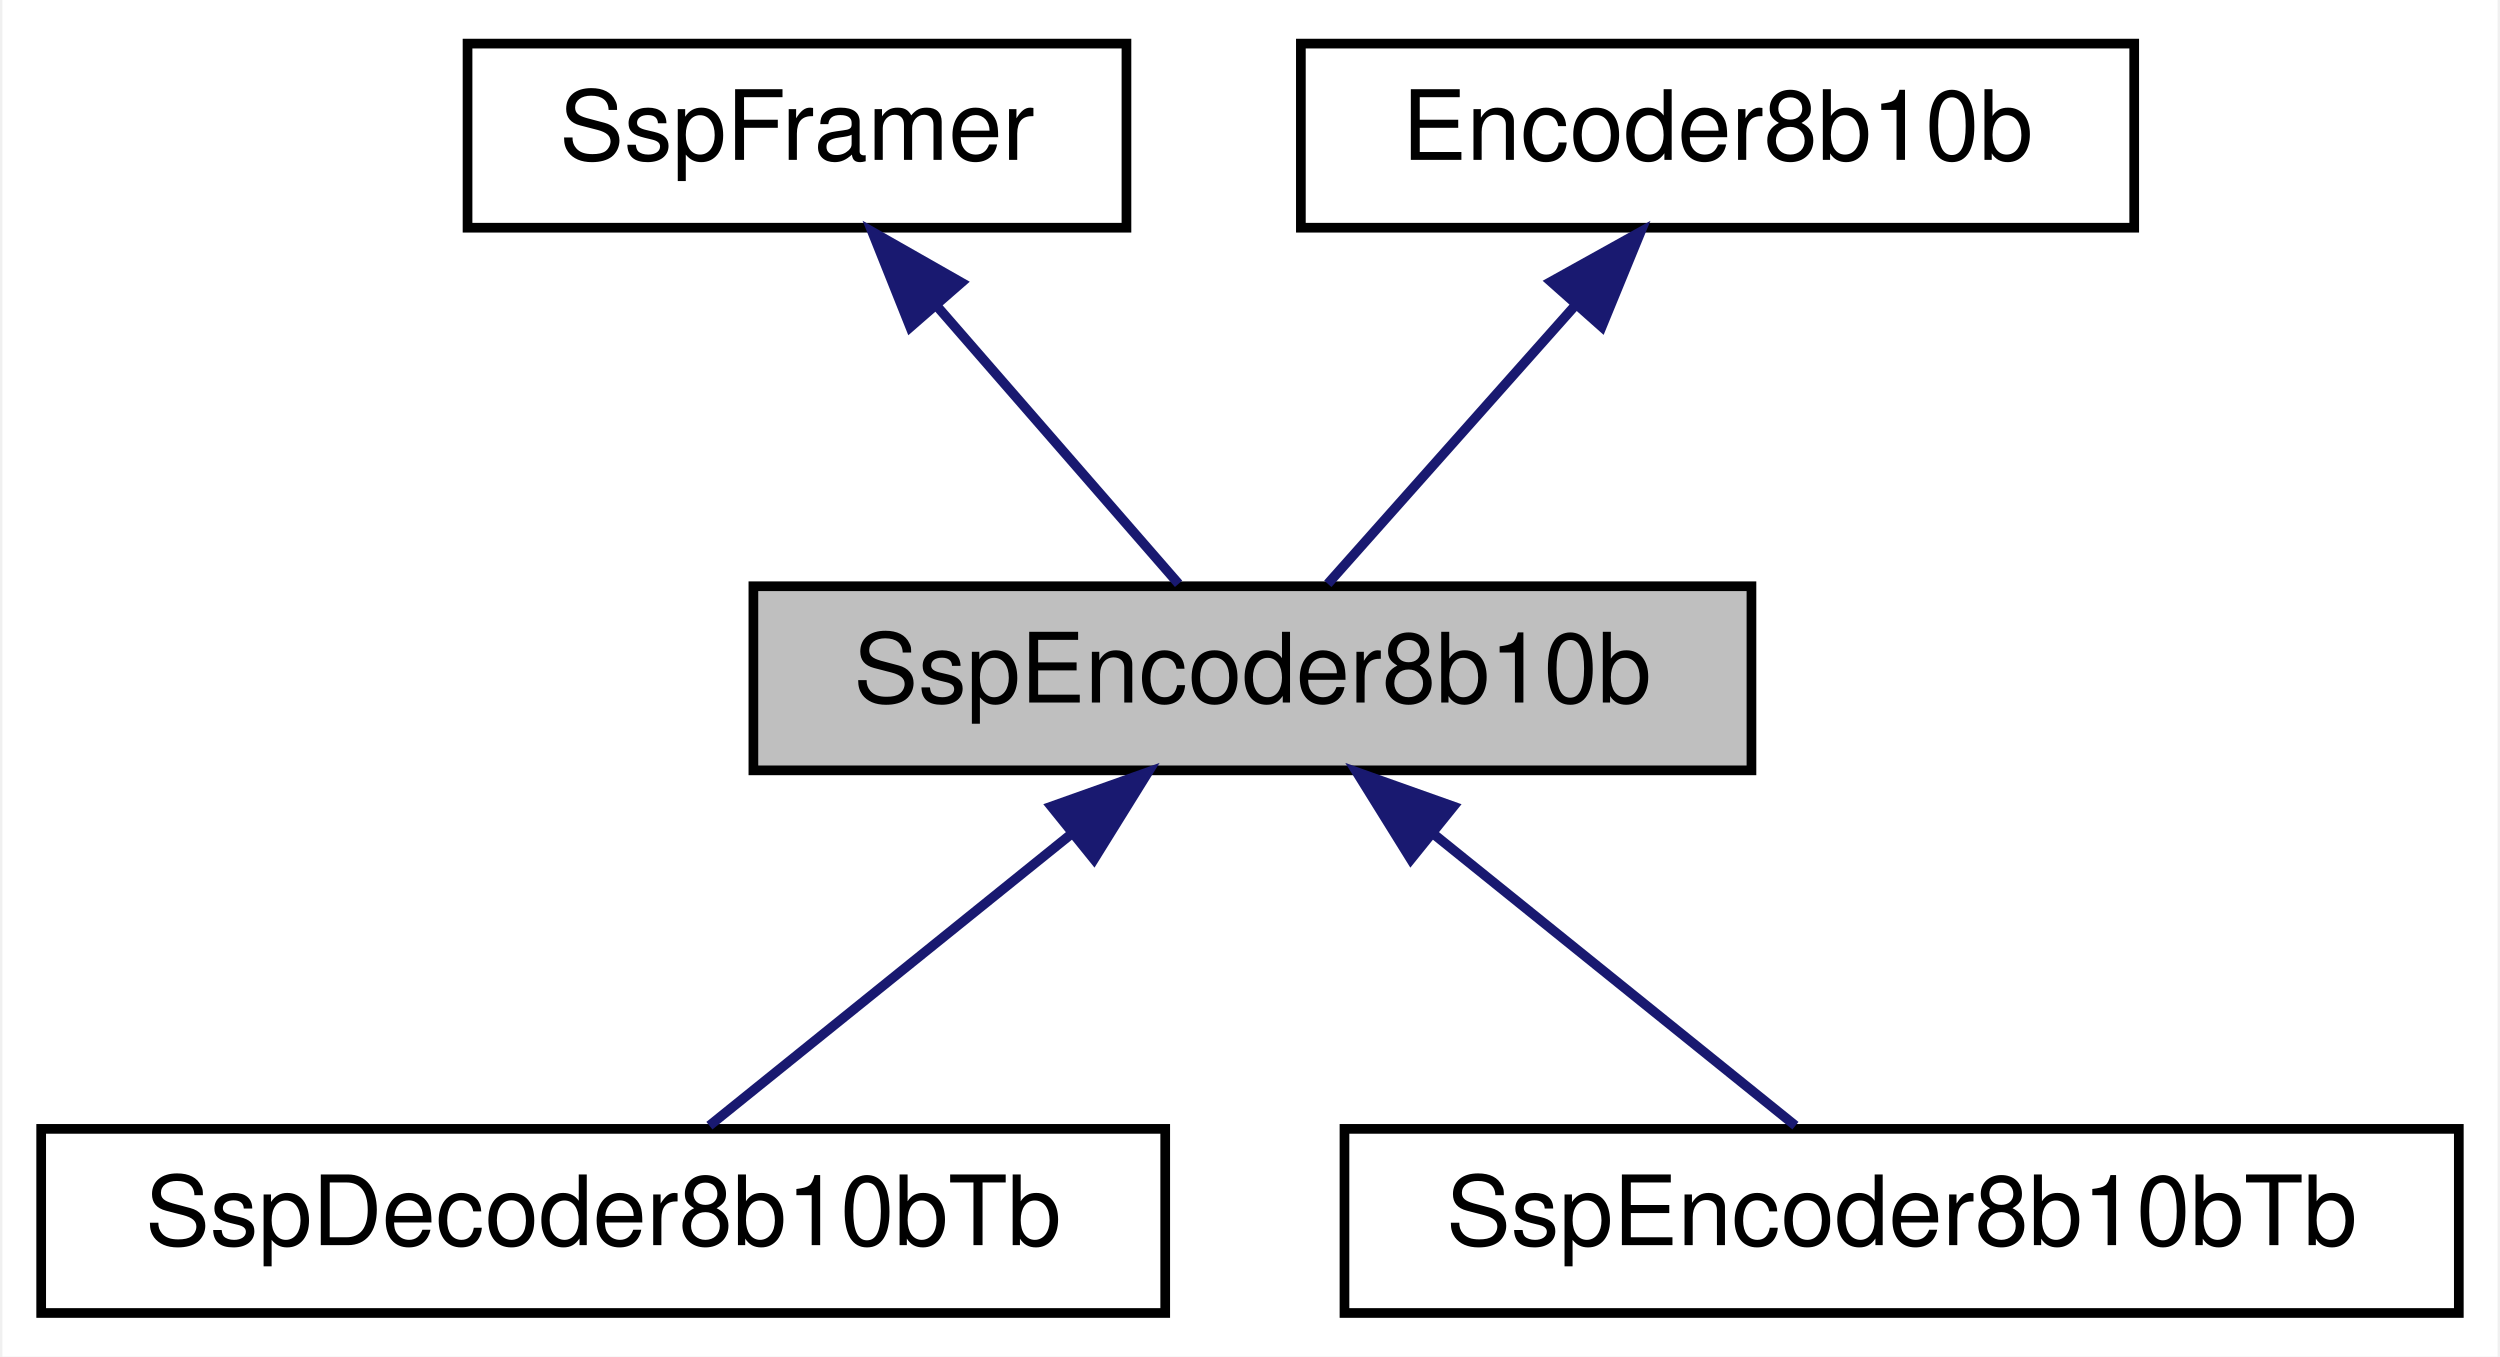
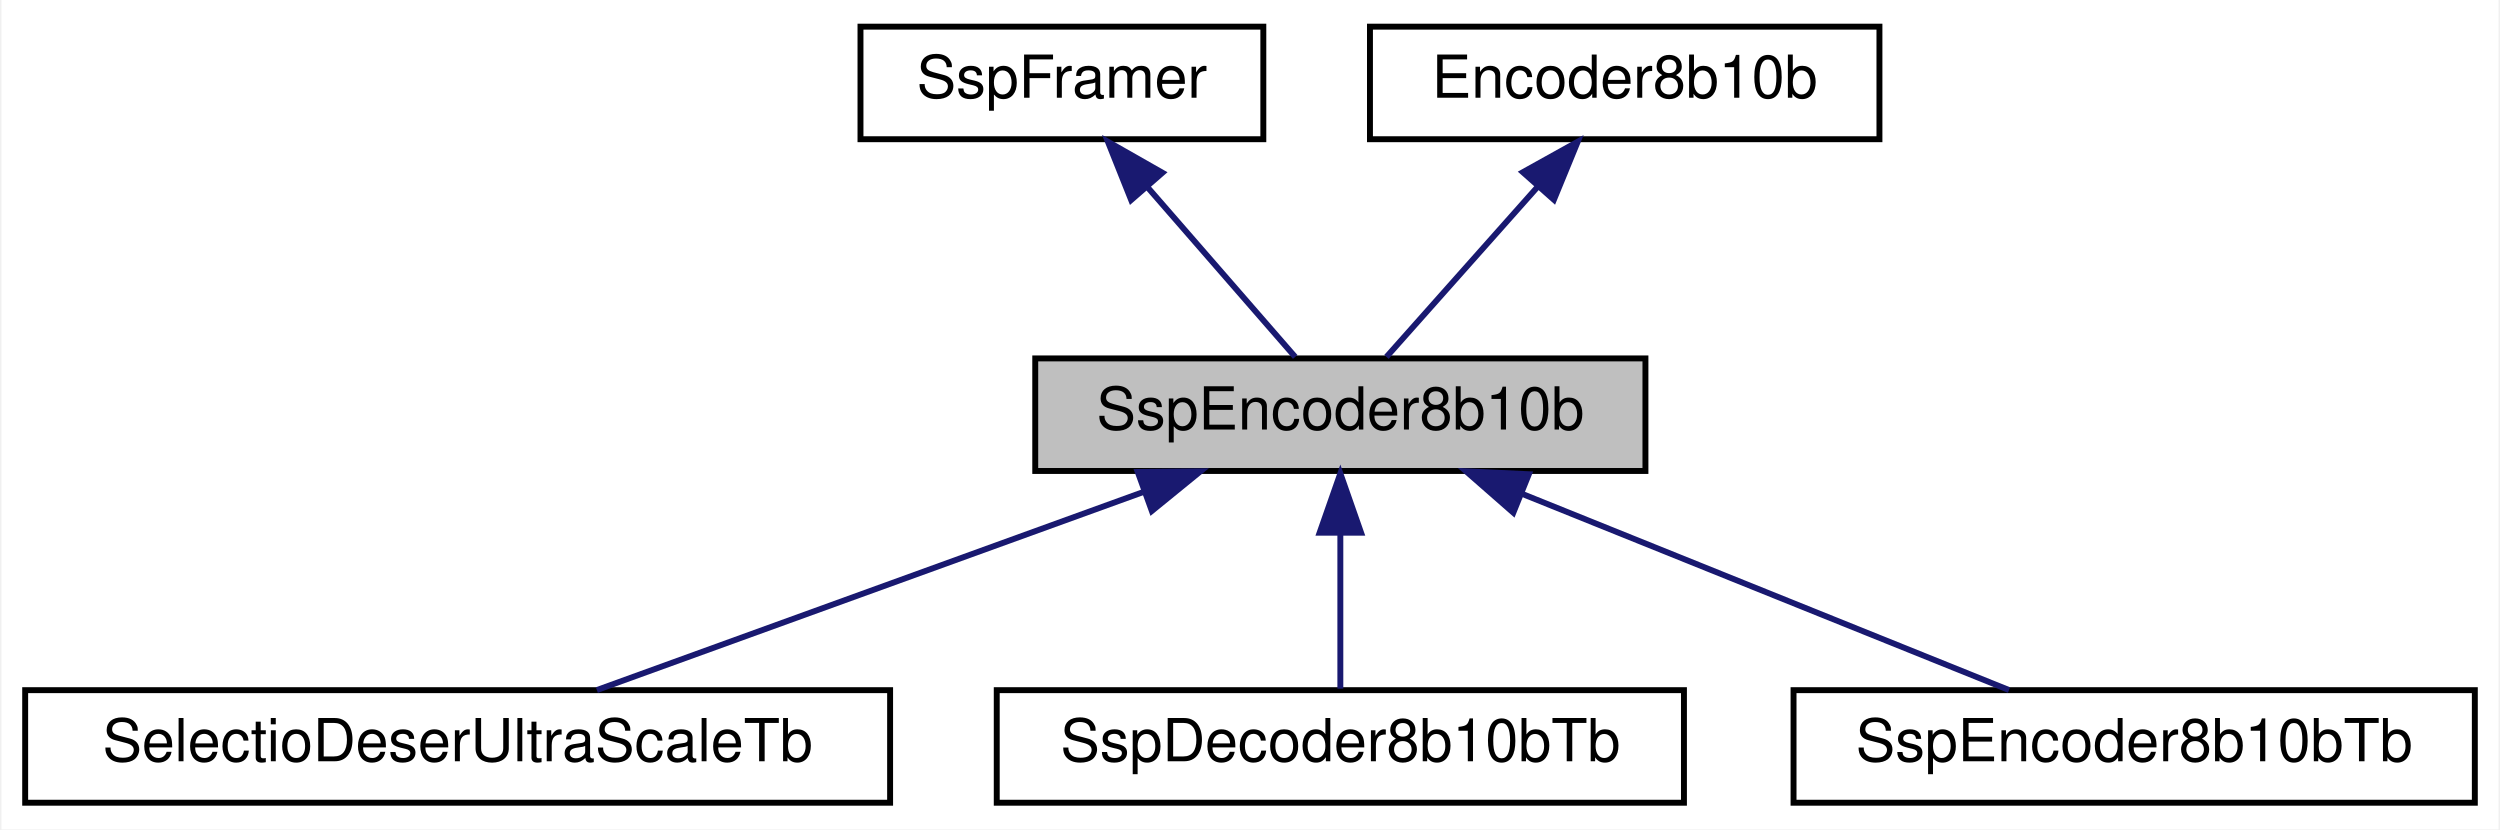
- <svg xmlns="http://www.w3.org/2000/svg" xmlns:xlink="http://www.w3.org/1999/xlink" width="258pt" height="140pt" viewBox="0.00 0.00 257.50 140.00">
+ <svg xmlns="http://www.w3.org/2000/svg" xmlns:xlink="http://www.w3.org/1999/xlink" width="422pt" height="140pt" viewBox="0.00 0.00 421.50 140.00">
  <g id="graph0" class="graph" transform="scale(1 1) rotate(0) translate(4 136)">
-     <polygon fill="white" stroke="transparent" points="-4,4 -4,-136 253.5,-136 253.5,4 -4,4" />
+     <polygon fill="white" stroke="transparent" points="-4,4 -4,-136 417.5,-136 417.5,4 -4,4" />
    <g id="node1" class="node">
      <g id="a_node1">
        <a xlink:title=" ">
-           <polygon fill="#bfbfbf" stroke="black" points="73.5,-56.5 73.5,-75.5 176.5,-75.5 176.5,-56.5 73.5,-56.5" />
-           <text text-anchor="middle" x="125" y="-63.5" font-family="Helvetica,sans-Serif" font-size="10.00">SspEncoder8b10b</text>
+           <polygon fill="#bfbfbf" stroke="black" points="170.5,-56.5 170.5,-75.5 273.5,-75.5 273.5,-56.5 170.5,-56.5" />
+           <text text-anchor="middle" x="222" y="-63.5" font-family="Helvetica,sans-Serif" font-size="10.00">SspEncoder8b10b</text>
        </a>
      </g>
    </g>
    <g id="node4" class="node">
      <g id="a_node4">
-         <a xlink:href="classSspDecoder8b10bTb.html" target="_top" xlink:title=" ">
-           <polygon fill="white" stroke="black" points="0,-0.5 0,-19.5 116,-19.5 116,-0.5 0,-0.5" />
-           <text text-anchor="middle" x="58" y="-7.5" font-family="Helvetica,sans-Serif" font-size="10.00">SspDecoder8b10bTb</text>
+         <a xlink:href="classSelectioDeserUltraScaleTb.html" target="_top" xlink:title=" ">
+           <polygon fill="white" stroke="black" points="0,-0.5 0,-19.5 146,-19.5 146,-0.5 0,-0.5" />
+           <text text-anchor="middle" x="73" y="-7.5" font-family="Helvetica,sans-Serif" font-size="10.00">SelectioDeserUltraScaleTb</text>
        </a>
      </g>
    </g>
    <g id="edge3" class="edge">
-       <path fill="none" stroke="midnightblue" d="M106.17,-49.82C94.16,-40.15 79.03,-27.95 68.96,-19.83" />
-       <polygon fill="midnightblue" stroke="midnightblue" points="104.25,-52.77 114.24,-56.32 108.65,-47.32 104.25,-52.77" />
+       <path fill="none" stroke="midnightblue" d="M188.63,-52.91C160.62,-42.75 121.3,-28.51 96.5,-19.52" />
+       <polygon fill="midnightblue" stroke="midnightblue" points="187.8,-56.33 198.39,-56.44 190.18,-49.75 187.8,-56.33" />
    </g>
    <g id="node5" class="node">
      <g id="a_node5">
-         <a xlink:href="classSspEncoder8b10bTb.html" target="_top" xlink:title=" ">
-           <polygon fill="white" stroke="black" points="134.5,-0.5 134.5,-19.5 249.5,-19.5 249.5,-0.5 134.5,-0.5" />
-           <text text-anchor="middle" x="192" y="-7.5" font-family="Helvetica,sans-Serif" font-size="10.00">SspEncoder8b10bTb</text>
+         <a xlink:href="classSspDecoder8b10bTb.html" target="_top" xlink:title=" ">
+           <polygon fill="white" stroke="black" points="164,-0.5 164,-19.5 280,-19.5 280,-0.5 164,-0.5" />
+           <text text-anchor="middle" x="222" y="-7.5" font-family="Helvetica,sans-Serif" font-size="10.00">SspDecoder8b10bTb</text>
        </a>
      </g>
    </g>
    <g id="edge4" class="edge">
-       <path fill="none" stroke="midnightblue" d="M143.83,-49.82C155.84,-40.15 170.97,-27.95 181.04,-19.83" />
-       <polygon fill="midnightblue" stroke="midnightblue" points="141.35,-47.32 135.76,-56.32 145.75,-52.77 141.35,-47.32" />
+       <path fill="none" stroke="midnightblue" d="M222,-45.8C222,-36.91 222,-26.78 222,-19.75" />
+       <polygon fill="midnightblue" stroke="midnightblue" points="218.5,-46.08 222,-56.08 225.5,-46.08 218.5,-46.08" />
+     </g>
+     <g id="node6" class="node">
+       <g id="a_node6">
+         <a xlink:href="classSspEncoder8b10bTb.html" target="_top" xlink:title=" ">
+           <polygon fill="white" stroke="black" points="298.5,-0.5 298.5,-19.5 413.5,-19.5 413.5,-0.5 298.5,-0.5" />
+           <text text-anchor="middle" x="356" y="-7.5" font-family="Helvetica,sans-Serif" font-size="10.00">SspEncoder8b10bTb</text>
+         </a>
+       </g>
+     </g>
+     <g id="edge5" class="edge">
+       <path fill="none" stroke="midnightblue" d="M252.68,-52.64C277.82,-42.5 312.75,-28.43 334.87,-19.52" />
+       <polygon fill="midnightblue" stroke="midnightblue" points="251.2,-49.46 243.23,-56.44 253.82,-55.95 251.2,-49.46" />
    </g>
    <g id="node2" class="node">
      <g id="a_node2">
        <a xlink:href="classSspFramer.html" target="_top" xlink:title=" ">
-           <polygon fill="white" stroke="black" points="44,-112.5 44,-131.5 112,-131.5 112,-112.5 44,-112.5" />
-           <text text-anchor="middle" x="78" y="-119.5" font-family="Helvetica,sans-Serif" font-size="10.00">SspFramer</text>
+           <polygon fill="white" stroke="black" points="141,-112.5 141,-131.5 209,-131.5 209,-112.5 141,-112.5" />
+           <text text-anchor="middle" x="175" y="-119.5" font-family="Helvetica,sans-Serif" font-size="10.00">SspFramer</text>
        </a>
      </g>
    </g>
    <g id="edge1" class="edge">
-       <path fill="none" stroke="midnightblue" d="M92.42,-104.43C100.66,-94.97 110.65,-83.48 117.38,-75.75" />
-       <polygon fill="midnightblue" stroke="midnightblue" points="89.69,-102.24 85.76,-112.08 94.97,-106.84 89.69,-102.24" />
+       <path fill="none" stroke="midnightblue" d="M189.42,-104.43C197.66,-94.97 207.65,-83.48 214.38,-75.75" />
+       <polygon fill="midnightblue" stroke="midnightblue" points="186.69,-102.24 182.76,-112.08 191.97,-106.84 186.69,-102.24" />
    </g>
    <g id="node3" class="node">
      <g id="a_node3">
        <a xlink:href="classEncoder8b10b.html" target="_top" xlink:title=" ">
-           <polygon fill="white" stroke="black" points="130,-112.5 130,-131.5 216,-131.5 216,-112.5 130,-112.5" />
-           <text text-anchor="middle" x="173" y="-119.5" font-family="Helvetica,sans-Serif" font-size="10.00">Encoder8b10b</text>
+           <polygon fill="white" stroke="black" points="227,-112.5 227,-131.5 313,-131.5 313,-112.5 227,-112.5" />
+           <text text-anchor="middle" x="270" y="-119.5" font-family="Helvetica,sans-Serif" font-size="10.00">Encoder8b10b</text>
        </a>
      </g>
    </g>
    <g id="edge2" class="edge">
-       <path fill="none" stroke="midnightblue" d="M158.27,-104.43C149.86,-94.97 139.65,-83.48 132.78,-75.75" />
-       <polygon fill="midnightblue" stroke="midnightblue" points="155.81,-106.93 165.07,-112.08 161.05,-102.28 155.81,-106.93" />
+       <path fill="none" stroke="midnightblue" d="M255.27,-104.43C246.86,-94.97 236.65,-83.48 229.78,-75.75" />
+       <polygon fill="midnightblue" stroke="midnightblue" points="252.81,-106.93 262.07,-112.08 258.05,-102.28 252.81,-106.93" />
    </g>
  </g>
</svg>
